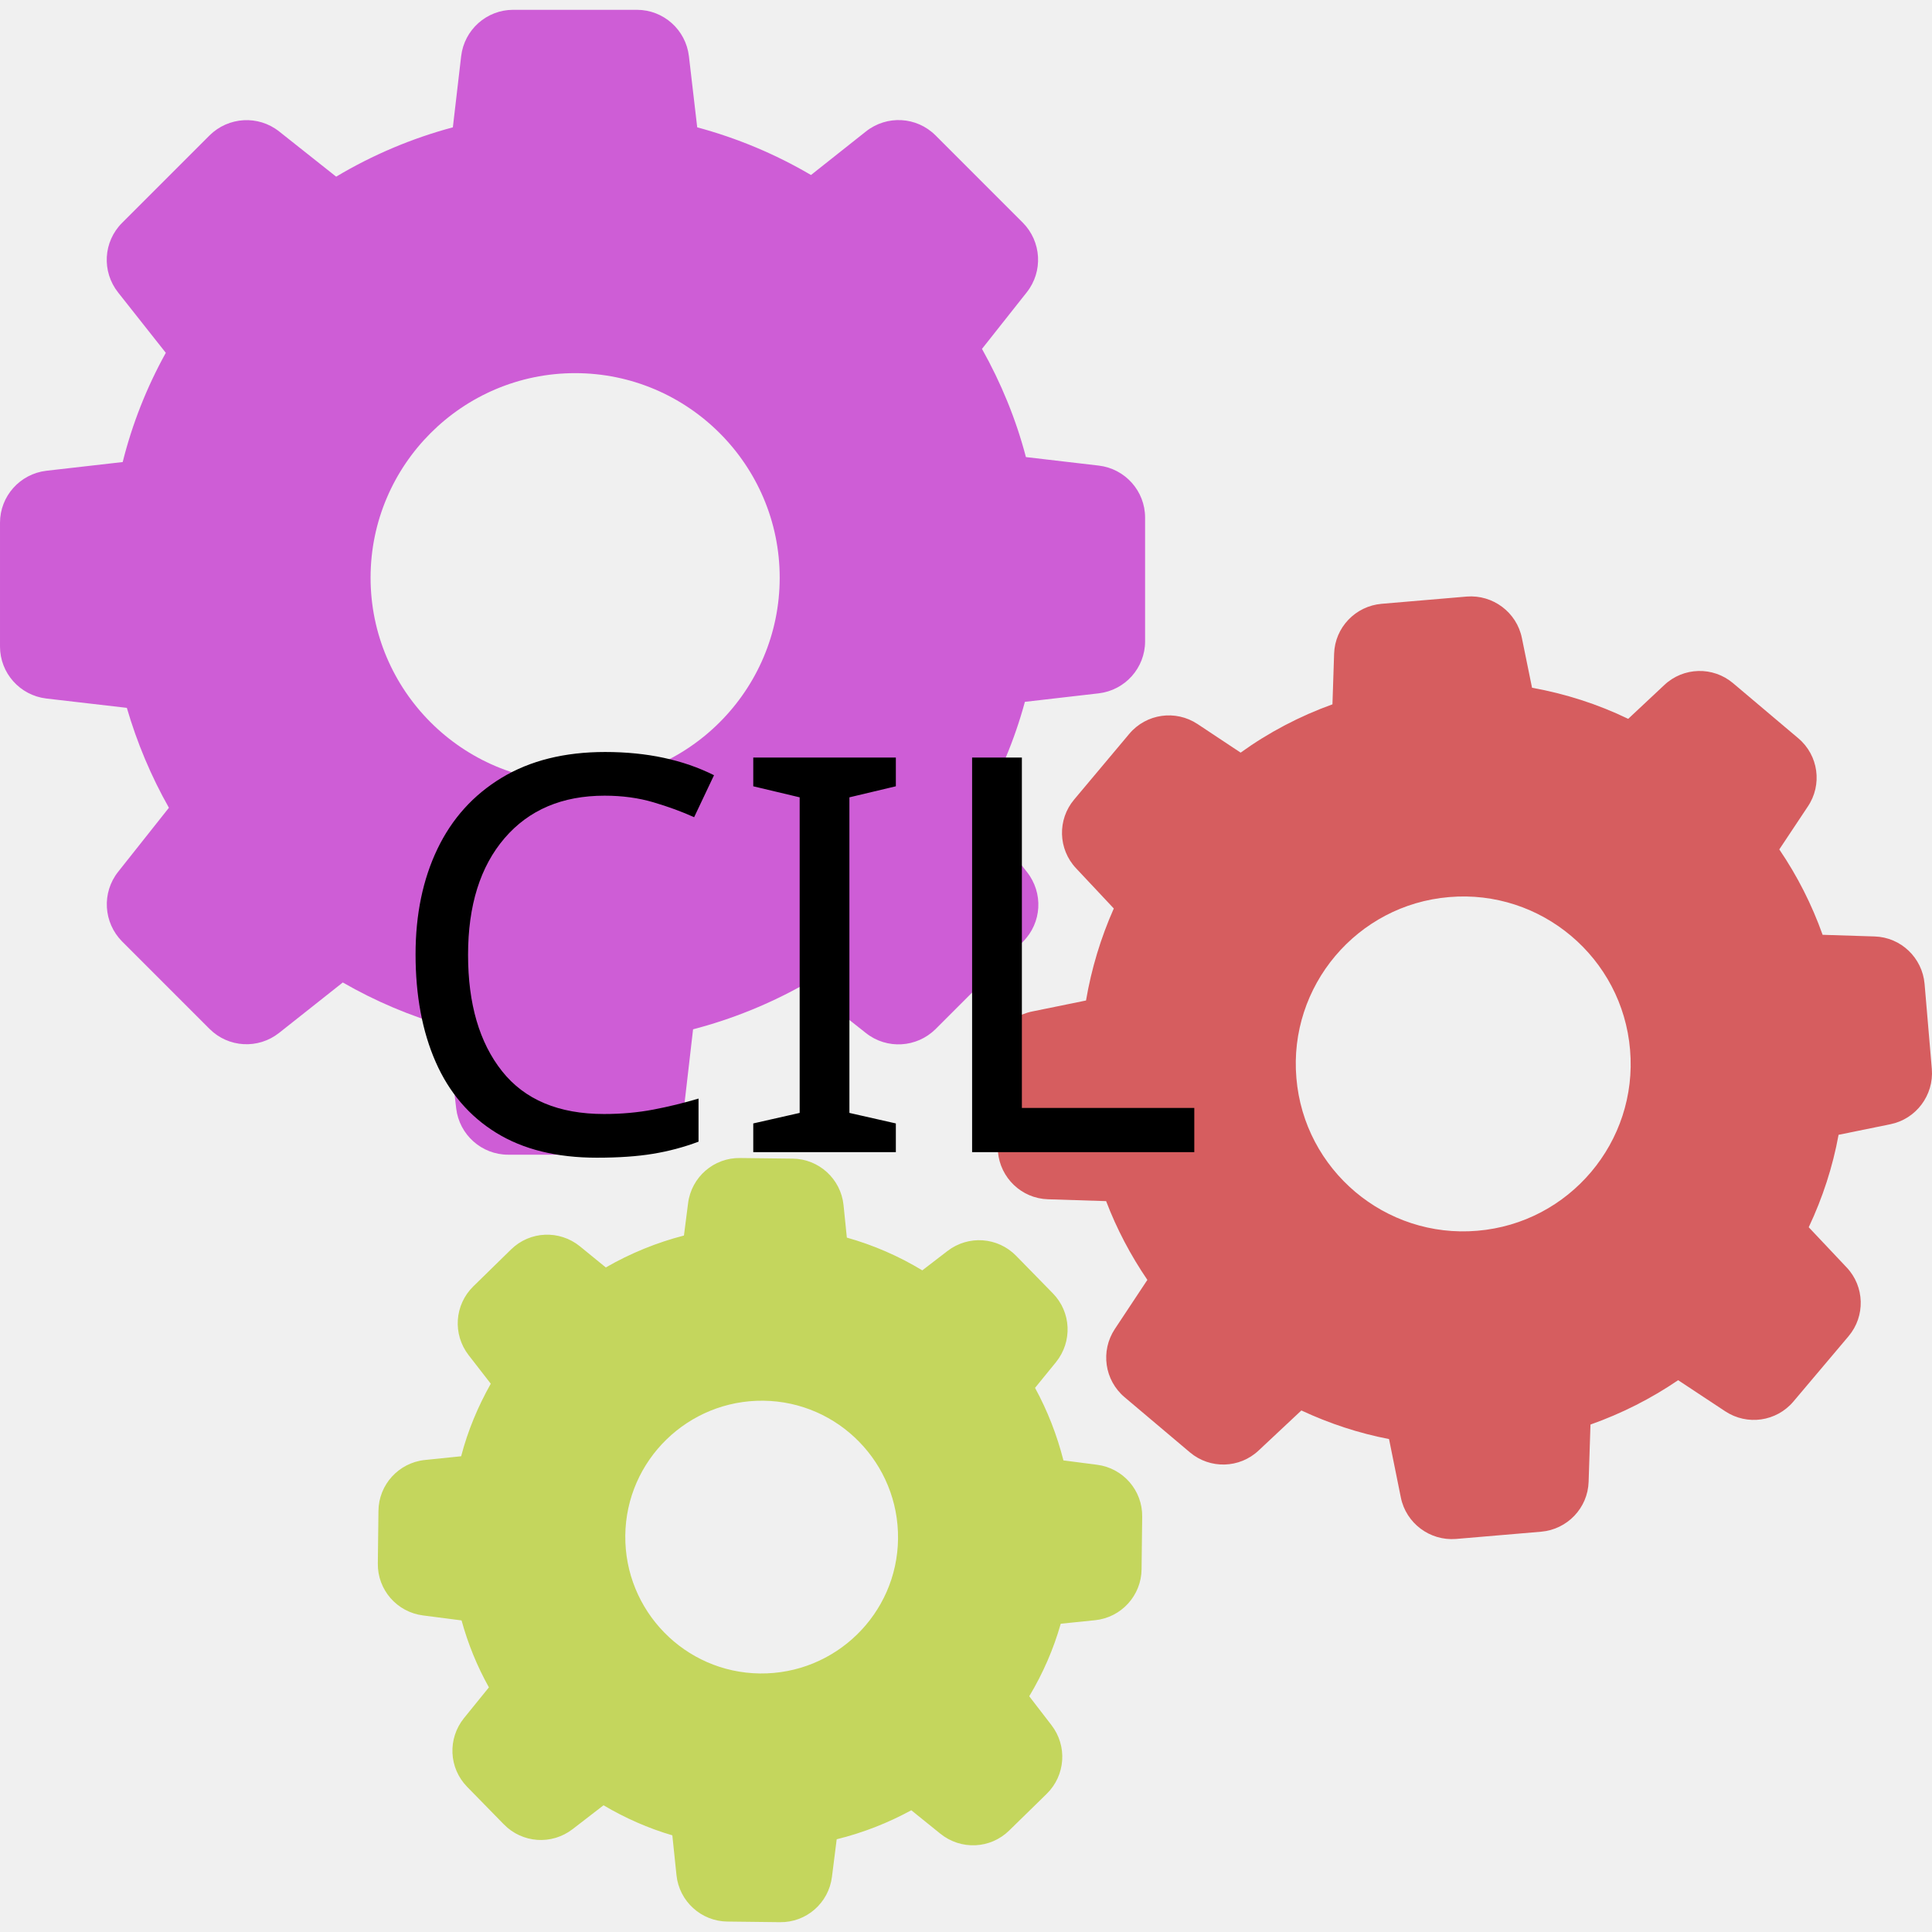
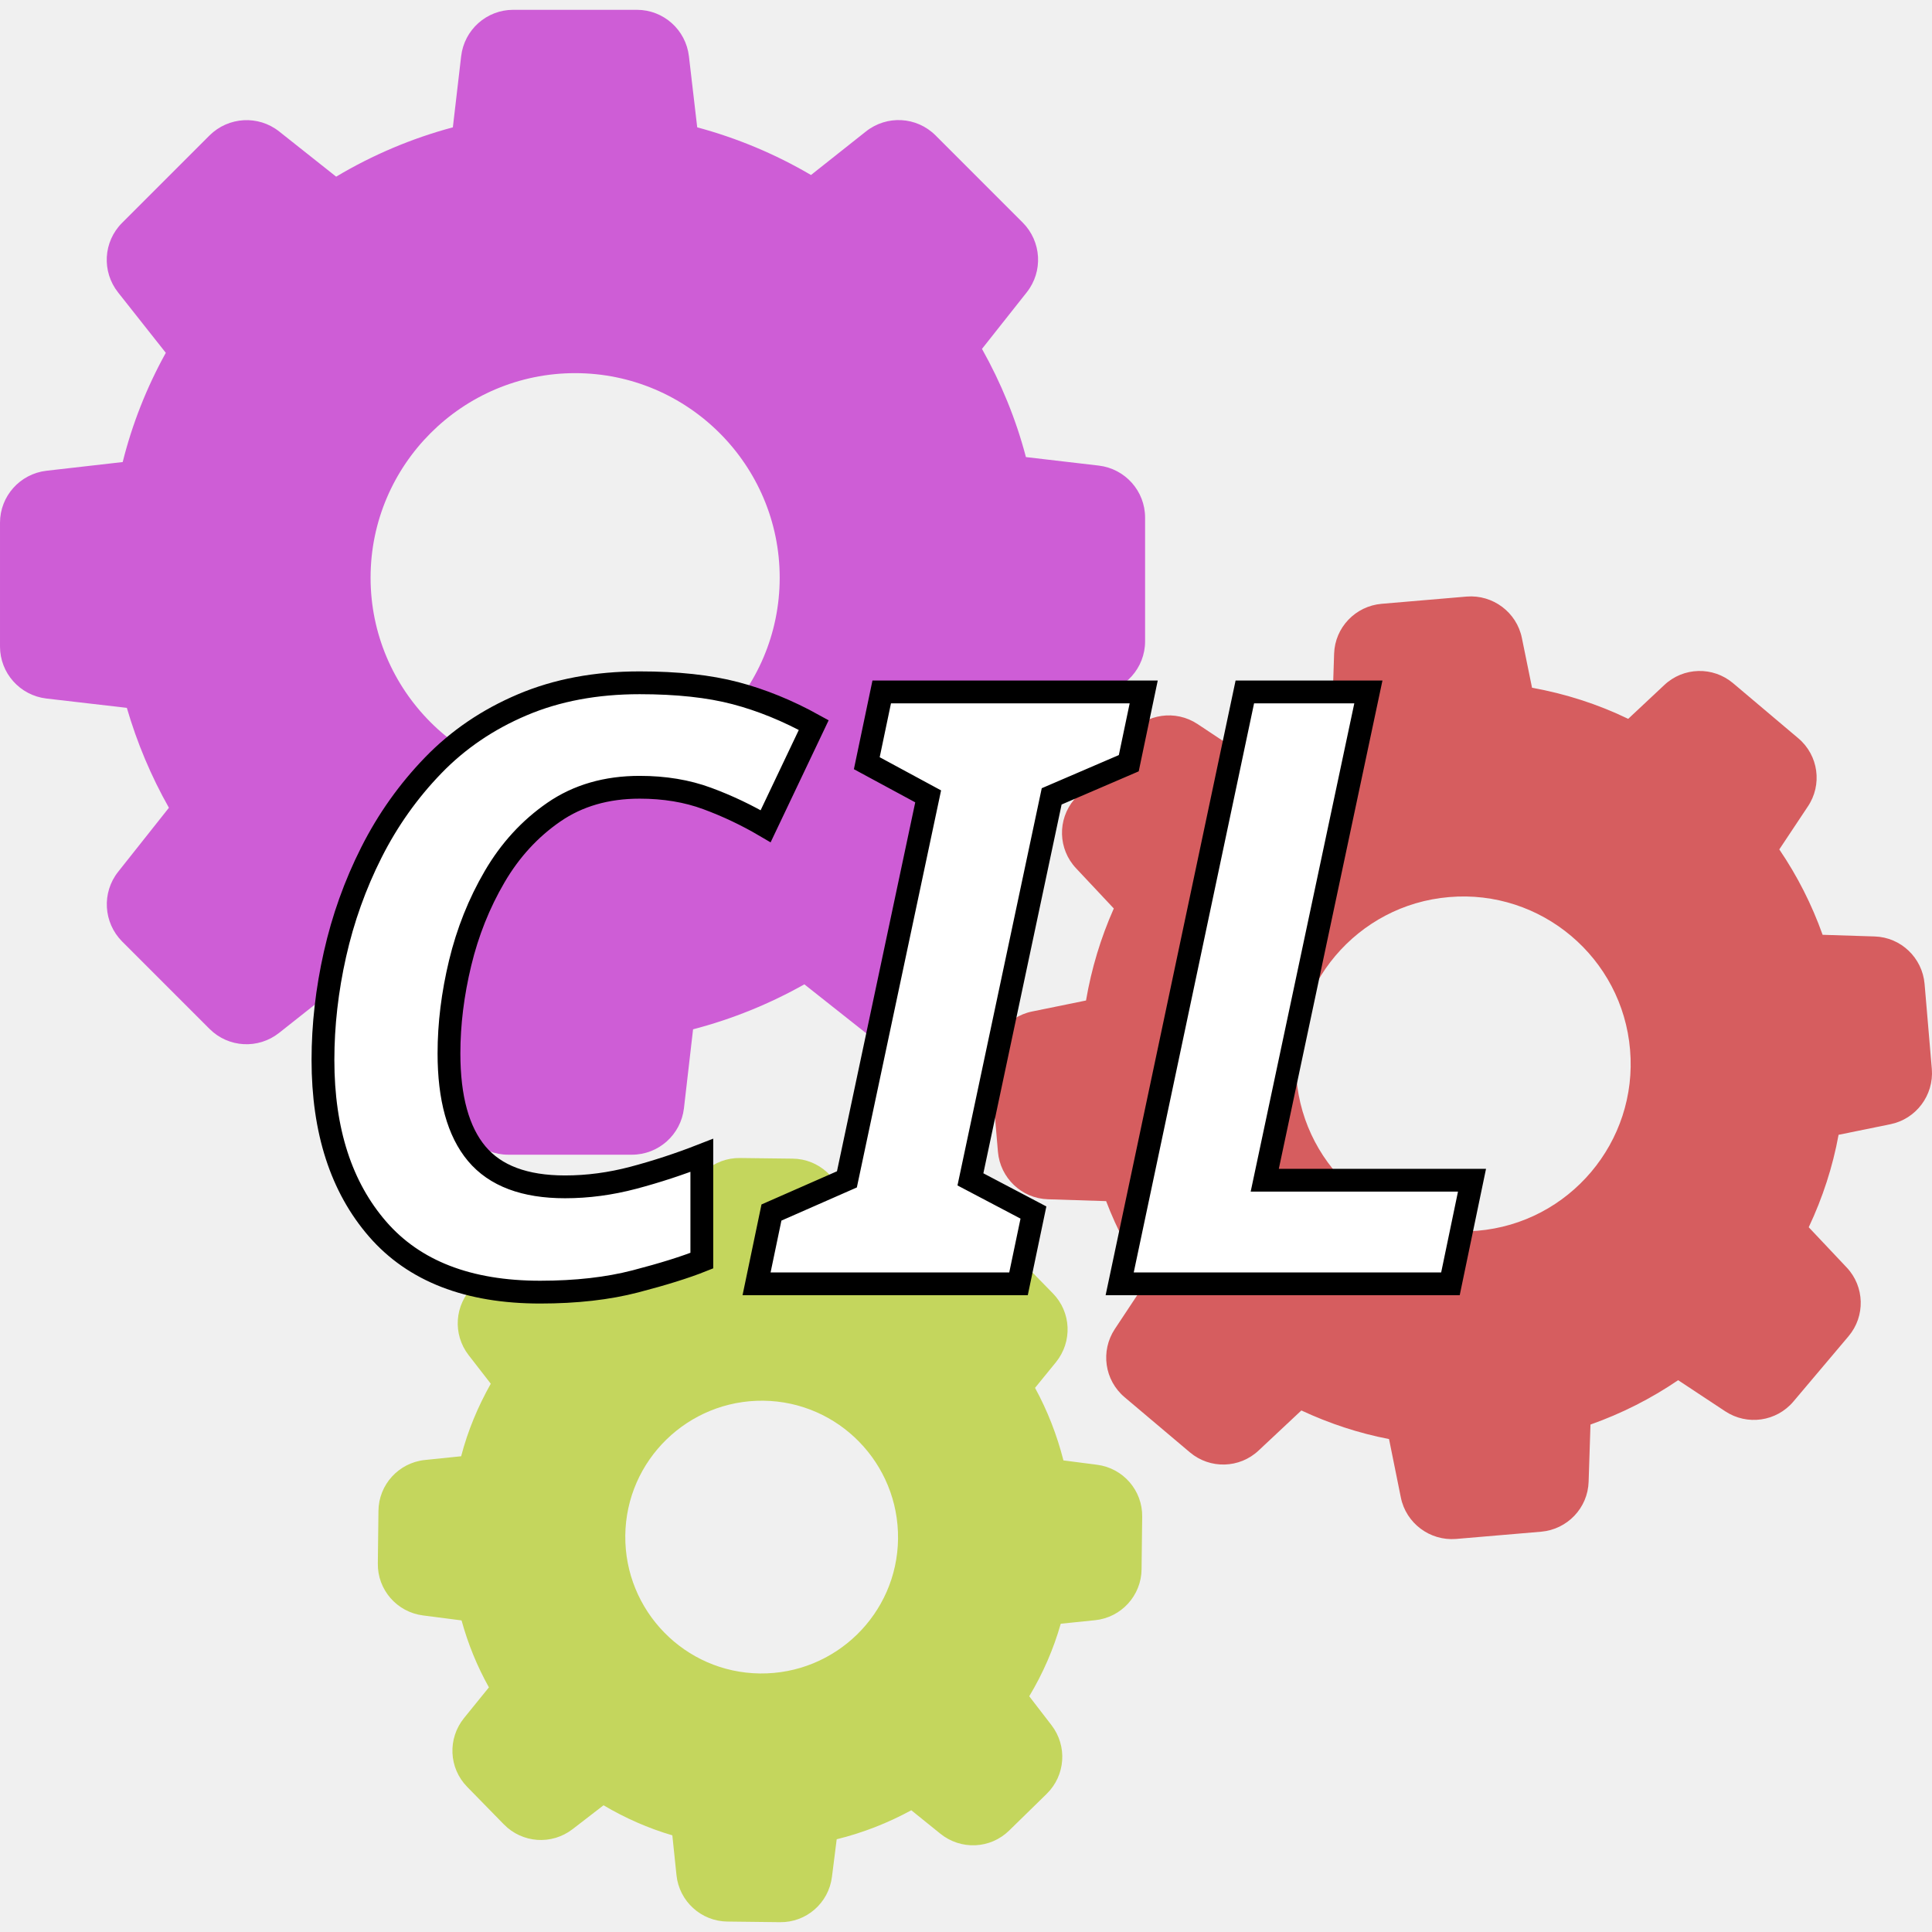
- <svg xmlns="http://www.w3.org/2000/svg" version="1.1" id="Capa_1" x="0px" y="0px" width="932.179px" height="932.179px" viewBox="0 0 932.179 932.179" style="enable-background:new 0 0 932.179 932.179;" xml:space="preserve">
-   <defs id="defs43" />
+ <svg xmlns="http://www.w3.org/2000/svg" xmlns:xlink="http://www.w3.org/1999/xlink" xml:space="preserve" style="enable-background:new 0 0 932.179 932.179;" viewBox="0 0 932.179 932.179" height="932.179px" width="932.179px" y="0px" x="0px" id="Capa_1" version="1.1">
+   <defs id="defs43">
+     <linearGradient id="linearGradient854">
+       <stop id="stop850" offset="0" style="stop-color:#ffffff;stop-opacity:1;" />
+       <stop id="stop852" offset="1" style="stop-color:#ffffff;stop-opacity:0;" />
+     </linearGradient>
+     <linearGradient gradientUnits="userSpaceOnUse" y2="473.837" x2="801.166" y1="473.837" x1="146.283" id="linearGradient856" xlink:href="#linearGradient854" />
+   </defs>
  <g id="g8">
-     <path d="M61.2,341.538c4.9,16.8,11.7,33,20.3,48.2l-24.5,30.9c-8,10.1-7.1,24.5,1.9,33.6l42.2,42.2c9.1,9.1,23.5,9.899,33.6,1.899   l30.7-24.3c15.8,9.101,32.6,16.2,50.1,21.2l4.6,39.5c1.5,12.8,12.3,22.4,25.1,22.4h59.7c12.8,0,23.6-9.601,25.1-22.4l4.4-38.1   c18.8-4.9,36.8-12.2,53.7-21.7l29.7,23.5c10.1,8,24.5,7.1,33.6-1.9l42.2-42.2c9.1-9.1,9.9-23.5,1.9-33.6l-23.1-29.3   c9.6-16.601,17.1-34.3,22.1-52.8l35.6-4.1c12.801-1.5,22.4-12.3,22.4-25.1v-59.7c0-12.8-9.6-23.6-22.4-25.1l-35.1-4.1   c-4.801-18.3-12-35.8-21.199-52.2l21.6-27.3c8-10.1,7.1-24.5-1.9-33.6l-42.1-42.1c-9.1-9.1-23.5-9.9-33.6-1.9l-26.5,21   c-17.2-10.1-35.601-17.8-54.9-23l-4-34.3c-1.5-12.8-12.3-22.4-25.1-22.4h-59.7c-12.8,0-23.6,9.6-25.1,22.4l-4,34.3   c-19.8,5.3-38.7,13.3-56.3,23.8l-27.5-21.8c-10.1-8-24.5-7.1-33.6,1.9l-42.2,42.2c-9.1,9.1-9.9,23.5-1.9,33.6l23,29.1   c-9.2,16.6-16.2,34.3-20.8,52.7l-36.8,4.2c-12.8,1.5-22.4,12.3-22.4,25.1v59.7c0,12.8,9.6,23.6,22.4,25.1L61.2,341.538z    M277.5,180.038c54.4,0,98.7,44.3,98.7,98.7s-44.3,98.7-98.7,98.7c-54.399,0-98.7-44.3-98.7-98.7S223.1,180.038,277.5,180.038z" id="path2" style="fill:#c946d2;fill-opacity:0.862" />
-     <path d="M867.699,356.238l-31.5-26.6c-9.699-8.2-24-7.8-33.199,0.9l-17.4,16.3c-14.699-7.1-30.299-12.1-46.4-15l-4.898-24   c-2.5-12.4-14-21-26.602-20l-41.1,3.5c-12.6,1.1-22.5,11.4-22.9,24.1l-0.799,24.4c-15.801,5.7-30.701,13.5-44.301,23.3   l-20.799-13.8c-10.602-7-24.701-5-32.9,4.7l-26.6,31.7c-8.201,9.7-7.801,24,0.898,33.2l18.201,19.399   c-6.301,14.2-10.801,29.101-13.4,44.4l-26,5.3c-12.4,2.5-21,14-20,26.601l3.5,41.1c1.1,12.6,11.4,22.5,24.1,22.9l28.1,0.899   c5.102,13.4,11.801,26.101,19.9,38l-15.699,23.7c-7,10.6-5,24.7,4.699,32.9l31.5,26.6c9.701,8.2,24,7.8,33.201-0.9l20.6-19.3   c13.5,6.3,27.699,11,42.299,13.8l5.701,28.2c2.5,12.4,14,21,26.6,20l41.1-3.5c12.6-1.1,22.5-11.399,22.9-24.1l0.9-27.601   c15-5.3,29.199-12.5,42.299-21.399l22.701,15c10.6,7,24.699,5,32.9-4.7l26.6-31.5c8.199-9.7,7.799-24-0.9-33.2l-18.301-19.399   c6.701-14.2,11.602-29.2,14.4-44.601l25-5.1c12.4-2.5,21-14,20-26.601l-3.5-41.1c-1.1-12.6-11.4-22.5-24.1-22.9l-25.1-0.8   c-5.201-14.6-12.201-28.399-20.9-41.2l13.699-20.6C879.4,378.638,877.4,364.438,867.699,356.238z M712.801,593.837   c-44.4,3.801-83.602-29.3-87.301-73.699c-3.801-44.4,29.301-83.601,73.699-87.301c44.4-3.8,83.602,29.301,87.301,73.7   C790.301,550.938,757.199,590.138,712.801,593.837z" id="path4" style="fill:#d24648;fill-opacity:0.862" />
-     <path d="M205,704.438c-12.6,1.3-22.3,11.899-22.4,24.6l-0.3,25.3c-0.2,12.7,9.2,23.5,21.8,25.101l18.6,2.399   c3.1,11.301,7.5,22.101,13.2,32.301l-12,14.8c-8,9.899-7.4,24.1,1.5,33.2l17.7,18.1c8.9,9.1,23.1,10.1,33.2,2.3l14.899-11.5   c10.5,6.2,21.601,11.101,33.2,14.5l2,19.2c1.3,12.6,11.9,22.3,24.6,22.4l25.301,0.3c12.699,0.2,23.5-9.2,25.1-21.8l2.3-18.2   c12.601-3.101,24.601-7.8,36-14l14,11.3c9.9,8,24.101,7.4,33.201-1.5l18.1-17.7c9.1-8.899,10.1-23.1,2.301-33.2L496.6,818.438   c6.6-11,11.701-22.7,15.201-35l16.6-1.7c12.6-1.3,22.299-11.9,22.4-24.6l0.299-25.301c0.201-12.699-9.199-23.5-21.799-25.1   l-16.201-2.1c-3.1-12.2-7.699-24-13.699-35l10.1-12.4c8-9.9,7.4-24.1-1.5-33.2l-17.699-18.1c-8.9-9.101-23.102-10.101-33.201-2.3   l-12.101,9.3c-11.399-6.9-23.6-12.2-36.399-15.8l-1.601-15.7c-1.3-12.601-11.899-22.3-24.6-22.4l-25.3-0.3   c-12.7-0.2-23.5,9.2-25.101,21.8l-2,15.601c-13.199,3.399-25.899,8.6-37.699,15.399l-12.5-10.2c-9.9-8-24.101-7.399-33.201,1.5   l-18.2,17.801c-9.1,8.899-10.1,23.1-2.3,33.199l10.7,13.801c-6.2,11-11.1,22.699-14.3,35L205,704.438z M368.3,675.837   c36.3,0.4,65.399,30.301,65,66.601c-0.4,36.3-30.301,65.399-66.601,65c-36.3-0.4-65.399-30.3-65-66.601   C302.1,704.538,332,675.438,368.3,675.837z" id="path6" style="fill:#bdd246;fill-opacity:0.862" />
-     <text xml:space="preserve" style="font-style:normal;font-weight:normal;font-size:40px;line-height:1.25;font-family:sans-serif;fill:#000000;fill-opacity:1;stroke:none" x="184.244" y="555.91" id="text872">
-       <tspan id="tspan870" x="184.244" y="555.91" style="font-style:normal;font-variant:normal;font-weight:normal;font-stretch:normal;font-size:266.667px;font-family:sans-serif;-inkscape-font-specification:'sans-serif, Normal';font-variant-ligatures:normal;font-variant-caps:normal;font-variant-numeric:normal;font-variant-east-asian:normal">CIL</tspan>
+     <path style="fill:#c946d2;fill-opacity:0.862" id="path2" d="M61.2,341.538c4.9,16.8,11.7,33,20.3,48.2l-24.5,30.9c-8,10.1-7.1,24.5,1.9,33.6l42.2,42.2c9.1,9.1,23.5,9.899,33.6,1.899   l30.7-24.3c15.8,9.101,32.6,16.2,50.1,21.2l4.6,39.5c1.5,12.8,12.3,22.4,25.1,22.4h59.7c12.8,0,23.6-9.601,25.1-22.4l4.4-38.1   c18.8-4.9,36.8-12.2,53.7-21.7l29.7,23.5c10.1,8,24.5,7.1,33.6-1.9l42.2-42.2c9.1-9.1,9.9-23.5,1.9-33.6l-23.1-29.3   c9.6-16.601,17.1-34.3,22.1-52.8l35.6-4.1c12.801-1.5,22.4-12.3,22.4-25.1v-59.7c0-12.8-9.6-23.6-22.4-25.1l-35.1-4.1   c-4.801-18.3-12-35.8-21.199-52.2l21.6-27.3c8-10.1,7.1-24.5-1.9-33.6l-42.1-42.1c-9.1-9.1-23.5-9.9-33.6-1.9l-26.5,21   c-17.2-10.1-35.601-17.8-54.9-23l-4-34.3c-1.5-12.8-12.3-22.4-25.1-22.4h-59.7c-12.8,0-23.6,9.6-25.1,22.4l-4,34.3   c-19.8,5.3-38.7,13.3-56.3,23.8l-27.5-21.8c-10.1-8-24.5-7.1-33.6,1.9l-42.2,42.2c-9.1,9.1-9.9,23.5-1.9,33.6l23,29.1   c-9.2,16.6-16.2,34.3-20.8,52.7l-36.8,4.2c-12.8,1.5-22.4,12.3-22.4,25.1v59.7c0,12.8,9.6,23.6,22.4,25.1L61.2,341.538z    M277.5,180.038c54.4,0,98.7,44.3,98.7,98.7s-44.3,98.7-98.7,98.7c-54.399,0-98.7-44.3-98.7-98.7S223.1,180.038,277.5,180.038z" />
+     <path style="fill:#d24648;fill-opacity:0.862" id="path4" d="M867.699,356.238l-31.5-26.6c-9.699-8.2-24-7.8-33.199,0.9l-17.4,16.3c-14.699-7.1-30.299-12.1-46.4-15l-4.898-24   c-2.5-12.4-14-21-26.602-20l-41.1,3.5c-12.6,1.1-22.5,11.4-22.9,24.1l-0.799,24.4c-15.801,5.7-30.701,13.5-44.301,23.3   l-20.799-13.8c-10.602-7-24.701-5-32.9,4.7l-26.6,31.7c-8.201,9.7-7.801,24,0.898,33.2l18.201,19.399   c-6.301,14.2-10.801,29.101-13.4,44.4l-26,5.3c-12.4,2.5-21,14-20,26.601l3.5,41.1c1.1,12.6,11.4,22.5,24.1,22.9l28.1,0.899   c5.102,13.4,11.801,26.101,19.9,38l-15.699,23.7c-7,10.6-5,24.7,4.699,32.9l31.5,26.6c9.701,8.2,24,7.8,33.201-0.9l20.6-19.3   c13.5,6.3,27.699,11,42.299,13.8l5.701,28.2c2.5,12.4,14,21,26.6,20l41.1-3.5c12.6-1.1,22.5-11.399,22.9-24.1l0.9-27.601   c15-5.3,29.199-12.5,42.299-21.399l22.701,15c10.6,7,24.699,5,32.9-4.7l26.6-31.5c8.199-9.7,7.799-24-0.9-33.2l-18.301-19.399   c6.701-14.2,11.602-29.2,14.4-44.601l25-5.1c12.4-2.5,21-14,20-26.601l-3.5-41.1c-1.1-12.6-11.4-22.5-24.1-22.9l-25.1-0.8   c-5.201-14.6-12.201-28.399-20.9-41.2l13.699-20.6C879.4,378.638,877.4,364.438,867.699,356.238z M712.801,593.837   c-44.4,3.801-83.602-29.3-87.301-73.699c-3.801-44.4,29.301-83.601,73.699-87.301c44.4-3.8,83.602,29.301,87.301,73.7   C790.301,550.938,757.199,590.138,712.801,593.837z" />
+     <path style="fill:#bdd246;fill-opacity:0.862" id="path6" d="M205,704.438c-12.6,1.3-22.3,11.899-22.4,24.6l-0.3,25.3c-0.2,12.7,9.2,23.5,21.8,25.101l18.6,2.399   c3.1,11.301,7.5,22.101,13.2,32.301l-12,14.8c-8,9.899-7.4,24.1,1.5,33.2l17.7,18.1c8.9,9.1,23.1,10.1,33.2,2.3l14.899-11.5   c10.5,6.2,21.601,11.101,33.2,14.5l2,19.2c1.3,12.6,11.9,22.3,24.6,22.4l25.301,0.3c12.699,0.2,23.5-9.2,25.1-21.8l2.3-18.2   c12.601-3.101,24.601-7.8,36-14l14,11.3c9.9,8,24.101,7.4,33.201-1.5l18.1-17.7c9.1-8.899,10.1-23.1,2.301-33.2L496.6,818.438   c6.6-11,11.701-22.7,15.201-35l16.6-1.7c12.6-1.3,22.299-11.9,22.4-24.6l0.299-25.301c0.201-12.699-9.199-23.5-21.799-25.1   l-16.201-2.1c-3.1-12.2-7.699-24-13.699-35l10.1-12.4c8-9.9,7.4-24.1-1.5-33.2l-17.699-18.1c-8.9-9.101-23.102-10.101-33.201-2.3   l-12.101,9.3c-11.399-6.9-23.6-12.2-36.399-15.8l-1.601-15.7c-1.3-12.601-11.899-22.3-24.6-22.4l-25.3-0.3   c-12.7-0.2-23.5,9.2-25.101,21.8l-2,15.601c-13.199,3.399-25.899,8.6-37.699,15.399l-12.5-10.2c-9.9-8-24.101-7.399-33.201,1.5   l-18.2,17.801c-9.1,8.899-10.1,23.1-2.3,33.199l10.7,13.801c-6.2,11-11.1,22.699-14.3,35L205,704.438z M368.3,675.837   c36.3,0.4,65.399,30.301,65,66.601c-0.4,36.3-30.301,65.399-66.601,65c-36.3-0.4-65.399-30.3-65-66.601   C302.1,704.538,332,675.438,368.3,675.837z" />
+     <text id="text872" y="619.442" x="131.83" style="font-style:italic;font-variant:normal;font-weight:bold;font-stretch:normal;font-size:400px;line-height:1.25;font-family:sans-serif;-inkscape-font-specification:'sans-serif, Bold Italic';font-variant-ligatures:normal;font-variant-caps:normal;font-variant-numeric:normal;font-variant-east-asian:normal;fill:#ffffff;fill-opacity:1;stroke:#000000;stroke-opacity:1;stroke-width:11;stroke-miterlimit:4;stroke-dasharray:none" xml:space="preserve">
+       <tspan style="font-style:italic;font-variant:normal;font-weight:bold;font-stretch:normal;font-size:400px;font-family:sans-serif;-inkscape-font-specification:'sans-serif, Bold Italic';font-variant-ligatures:normal;font-variant-caps:normal;font-variant-numeric:normal;font-variant-east-asian:normal;fill:#ffffff;fill-opacity:1;stroke:#000000;stroke-opacity:1;stroke-width:11;stroke-miterlimit:4;stroke-dasharray:none" y="619.442" x="131.83" id="tspan870">CIL</tspan>
    </text>
  </g>
  <g id="g10">
</g>
  <g id="g12">
</g>
  <g id="g14">
</g>
  <g id="g16">
</g>
  <g id="g18">
</g>
  <g id="g20">
</g>
  <g id="g22">
</g>
  <g id="g24">
</g>
  <g id="g26">
</g>
  <g id="g28">
</g>
  <g id="g30">
</g>
  <g id="g32">
</g>
  <g id="g34">
</g>
  <g id="g36">
</g>
  <g id="g38">
</g>
</svg>
